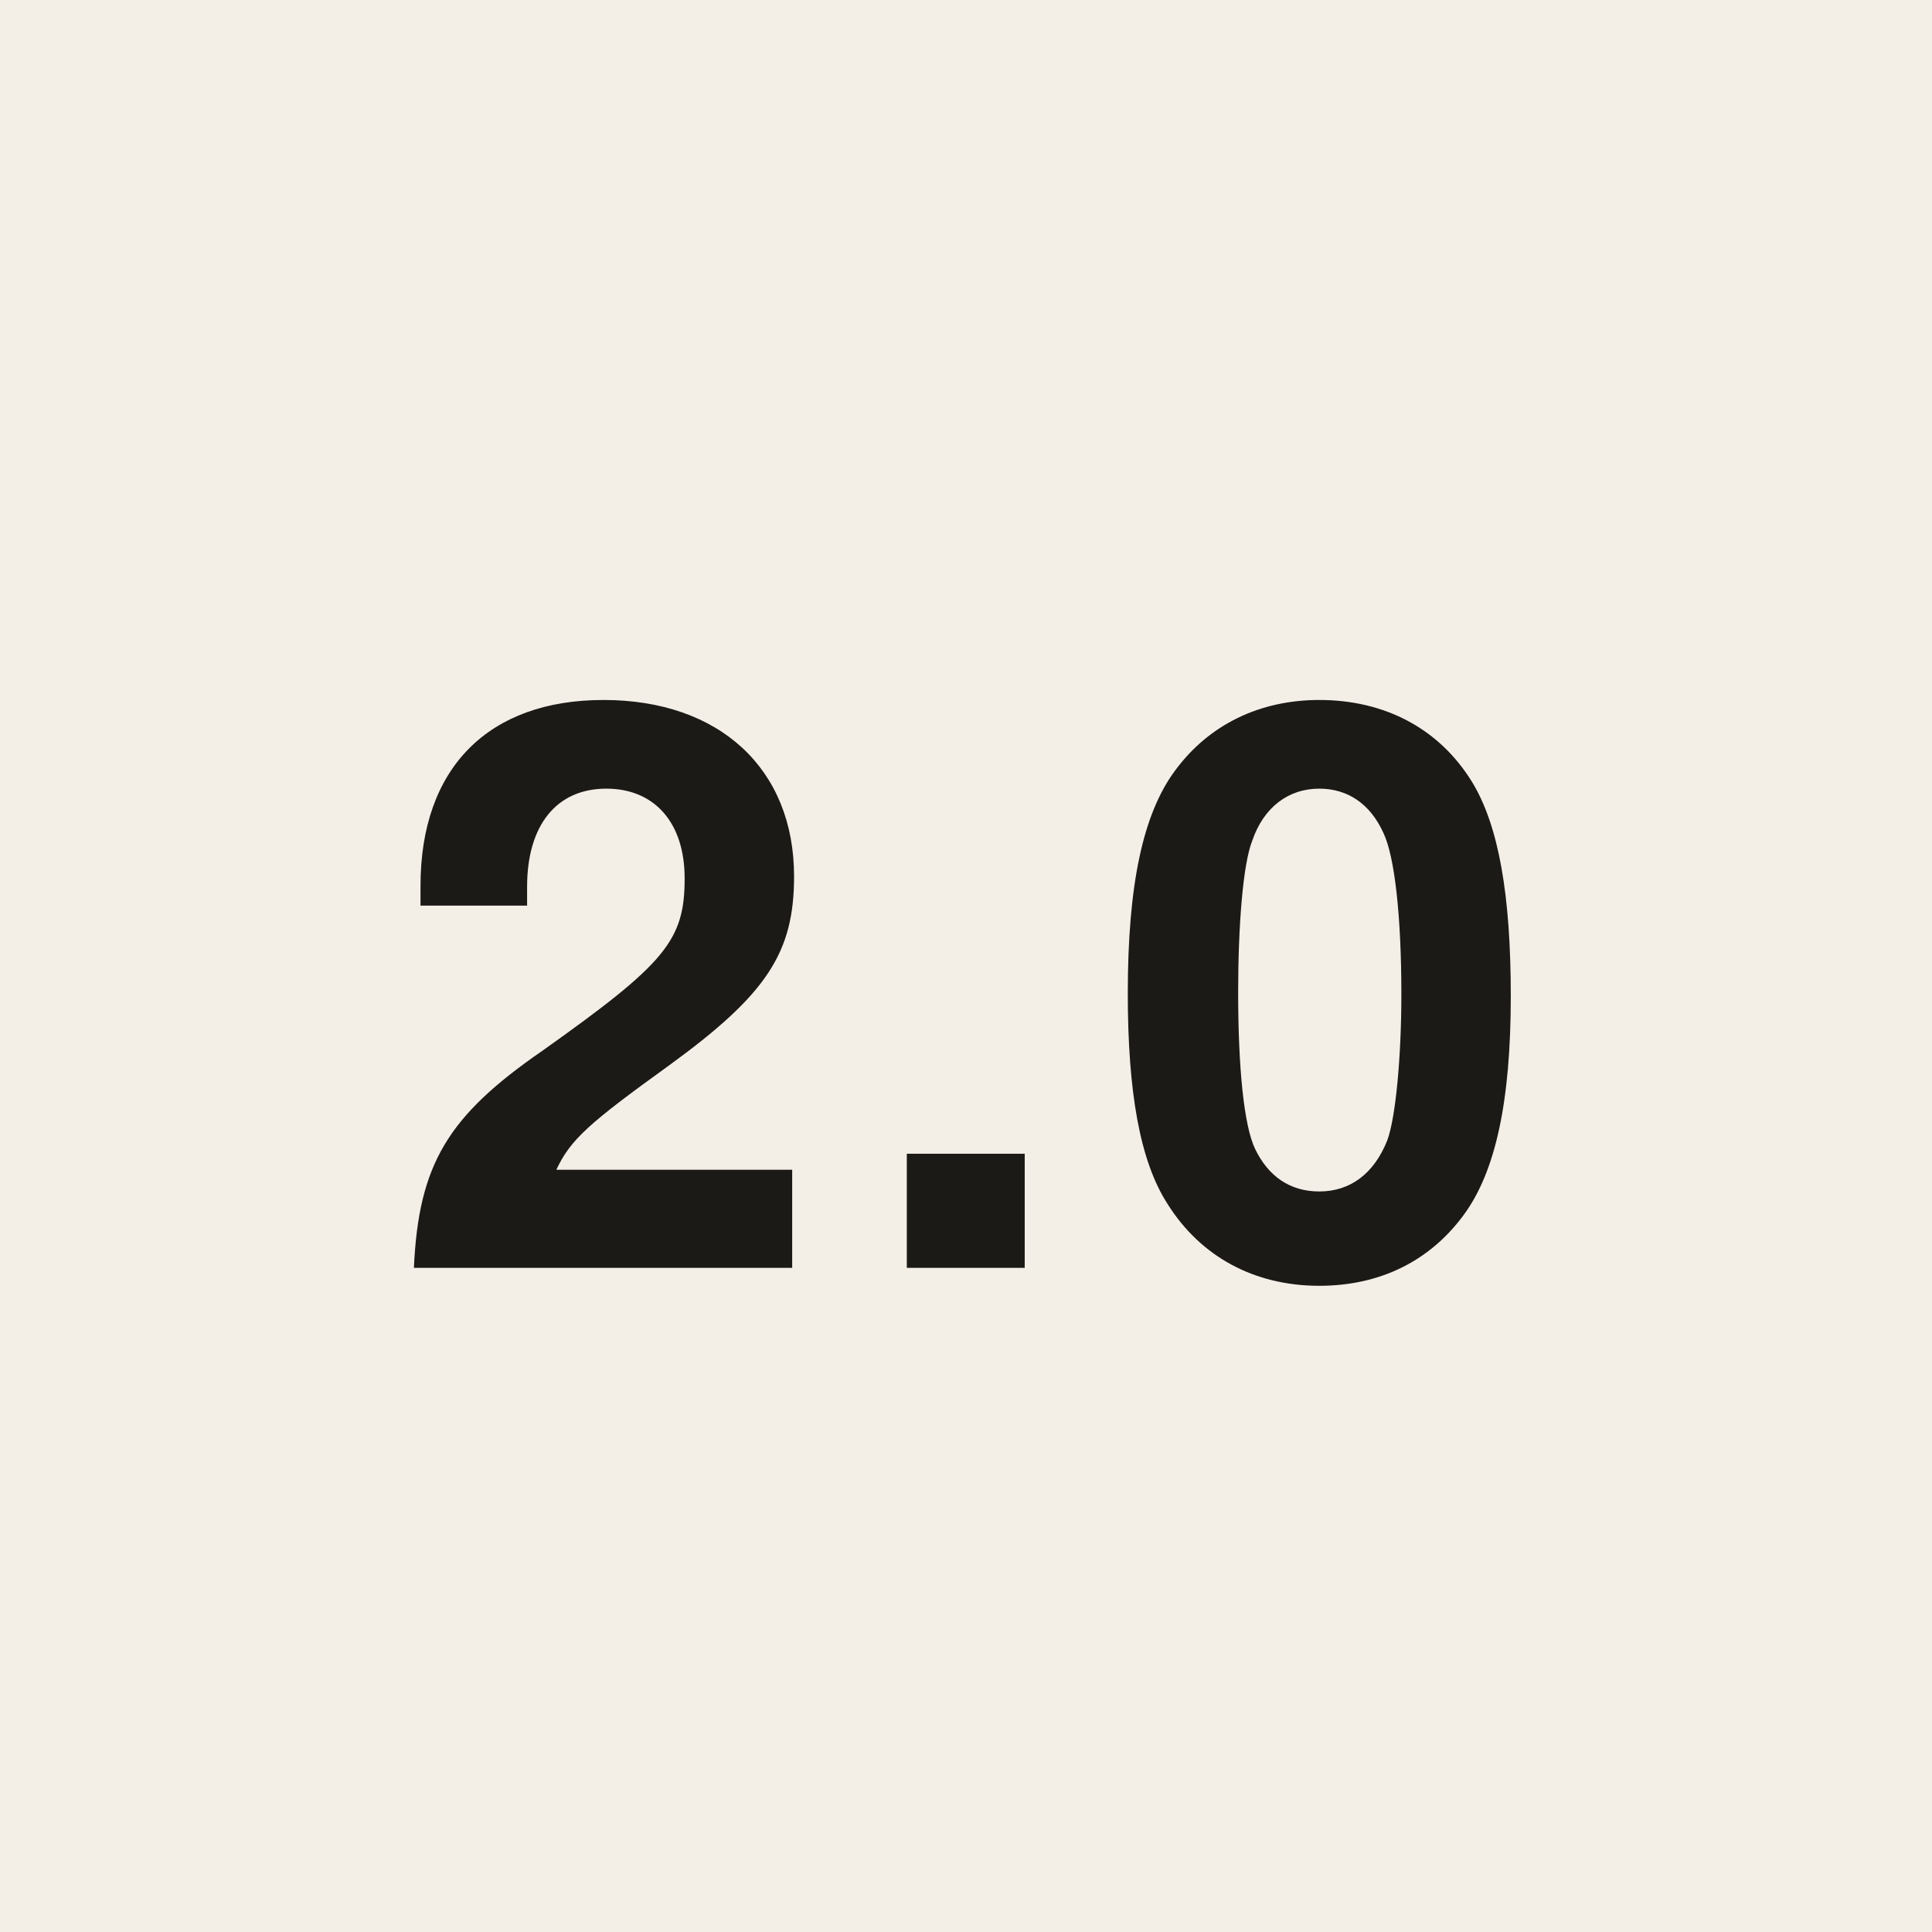
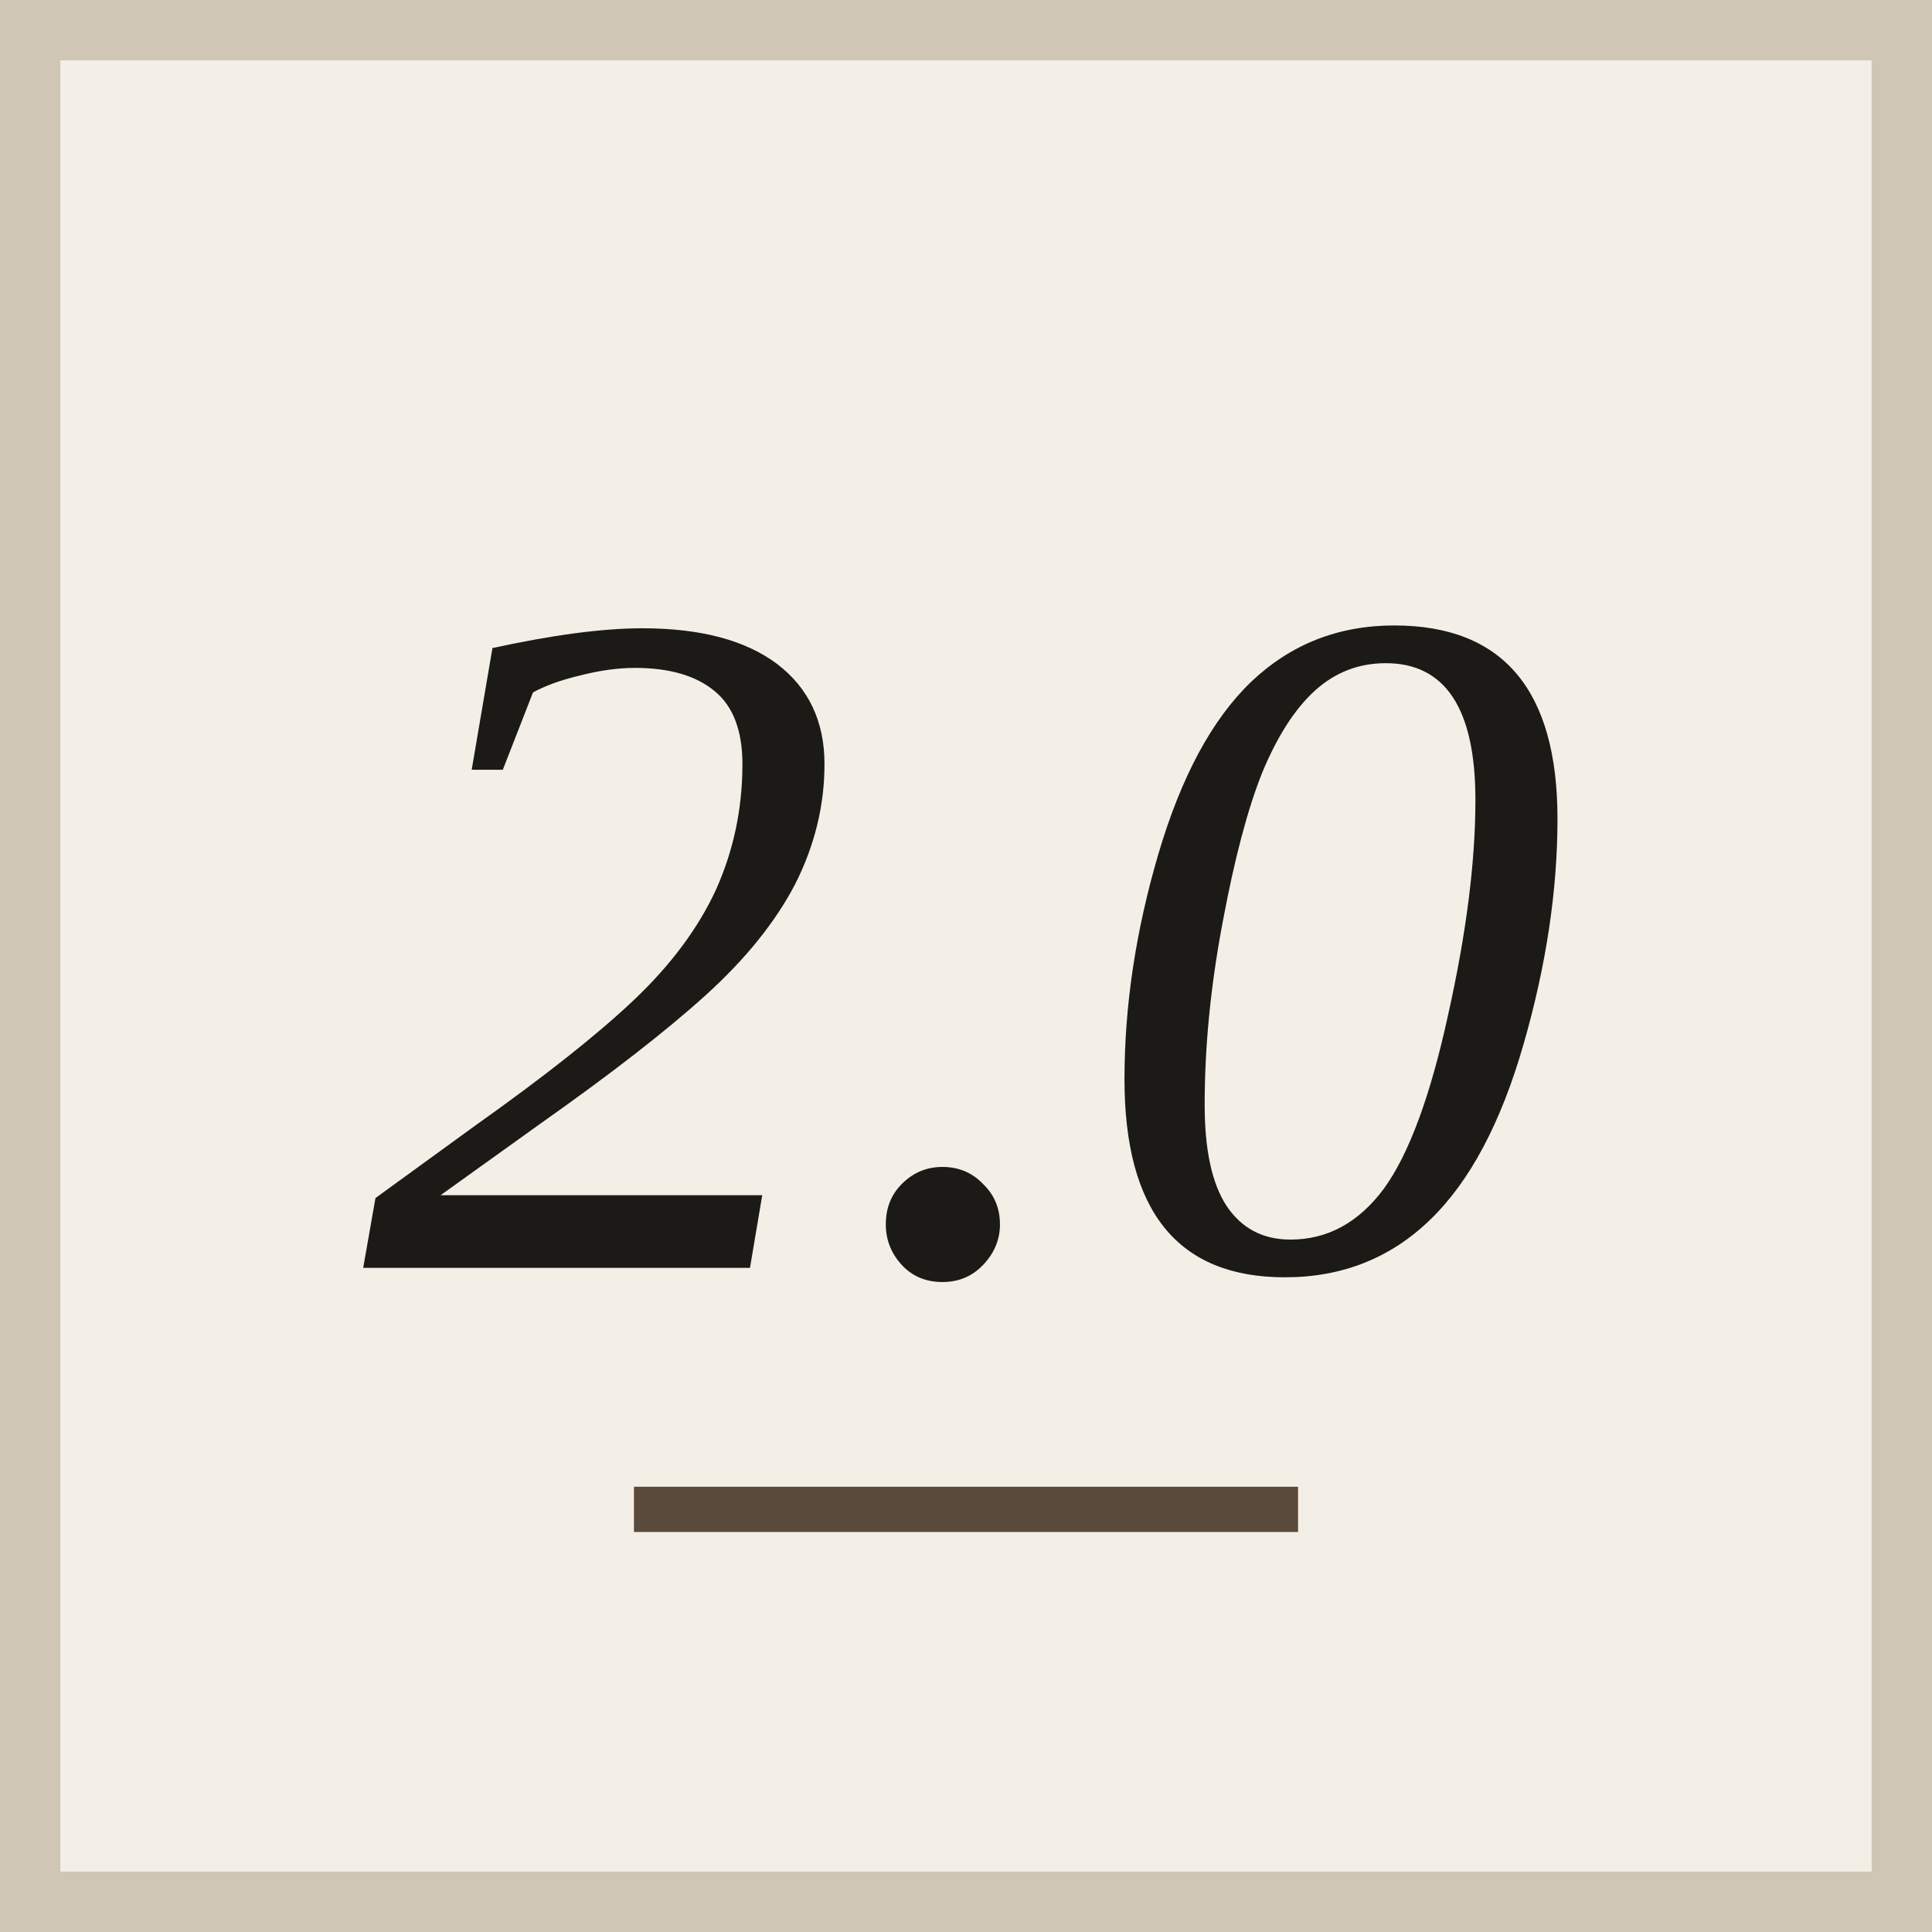
<svg xmlns="http://www.w3.org/2000/svg" viewBox="0 0 32 32">
-   <rect width="32" height="32" fill="#F4EFE6" />
-   <text x="16" y="21" text-anchor="middle" font-family="Helvetica, Arial, sans-serif" font-weight="700" font-size="13" letter-spacing="0.5" fill="#1C1A17">2.0</text>
+   <rect x="0.5" y="0.5" width="31" height="31" fill="#F4EFE6" stroke="#CFC6B6" stroke-width="1" />
+   <text x="16" y="21" text-anchor="middle" font-family="Georgia, 'Times New Roman', serif" font-style="italic" font-weight="400" font-size="16" fill="#1C1A17">2.0</text>
+   <line x1="10.5" y1="25" x2="21.5" y2="25" stroke="#5A4A3A" stroke-width="0.75" />
</svg>
